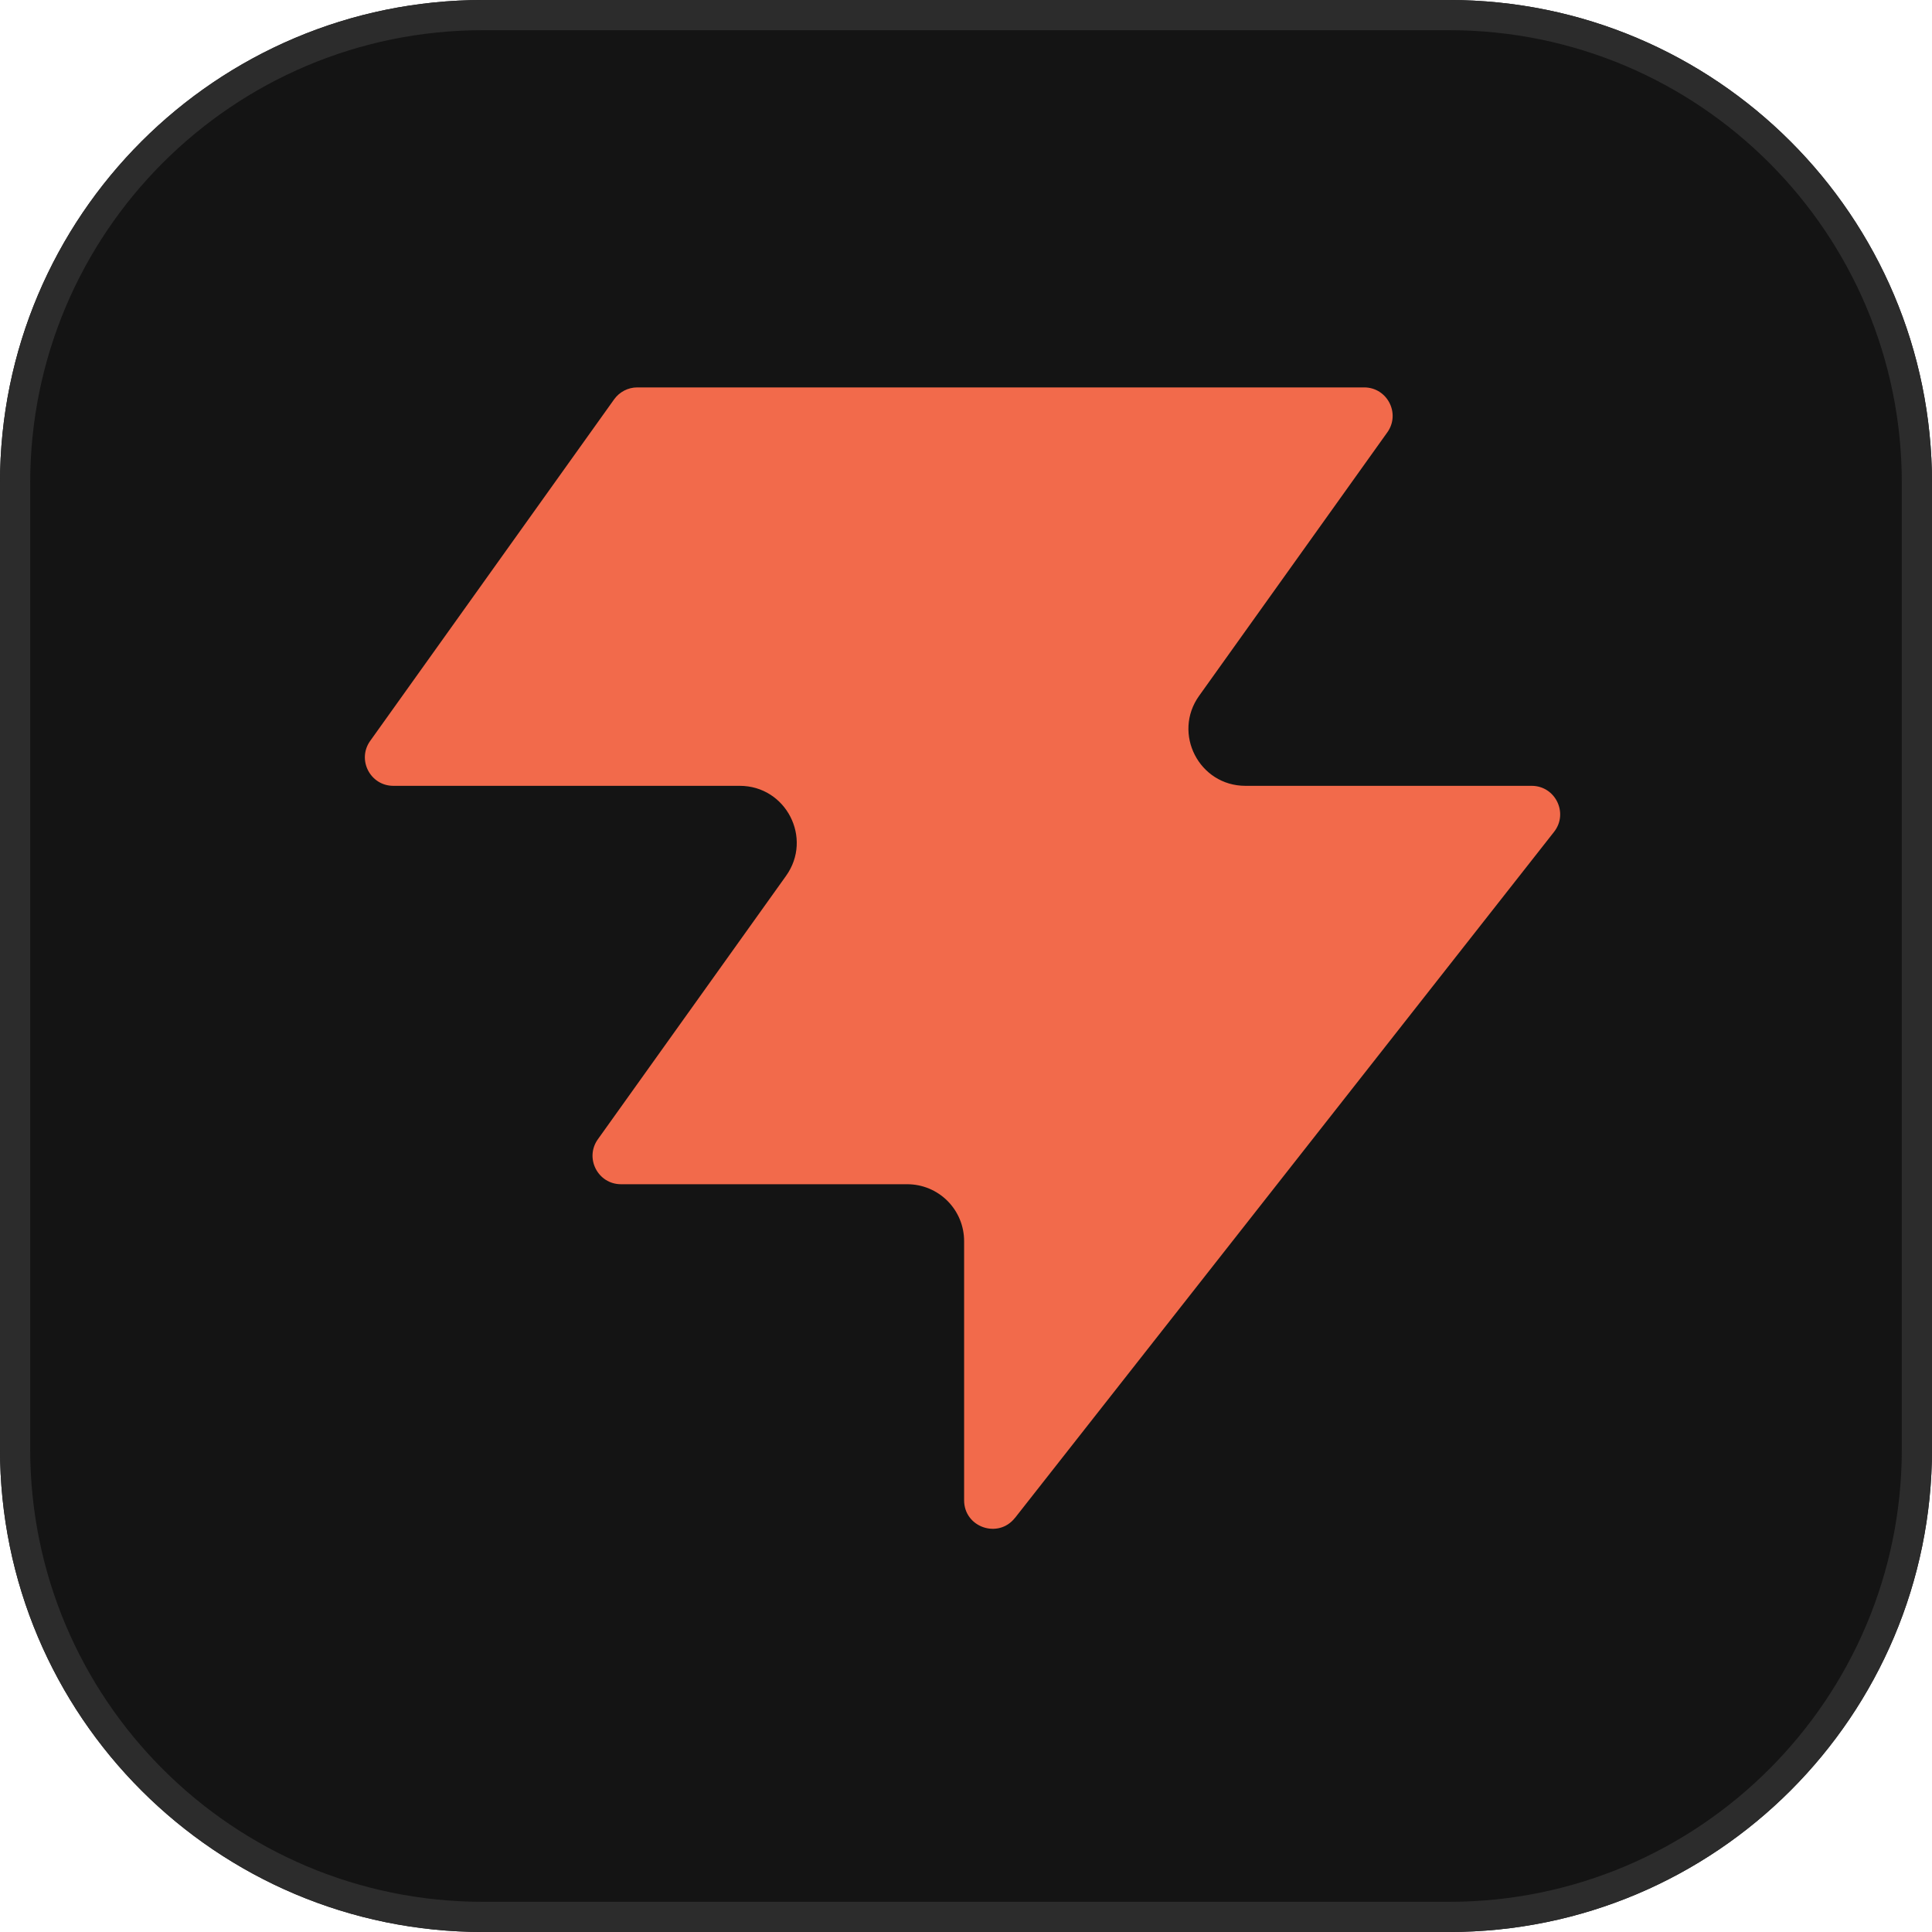
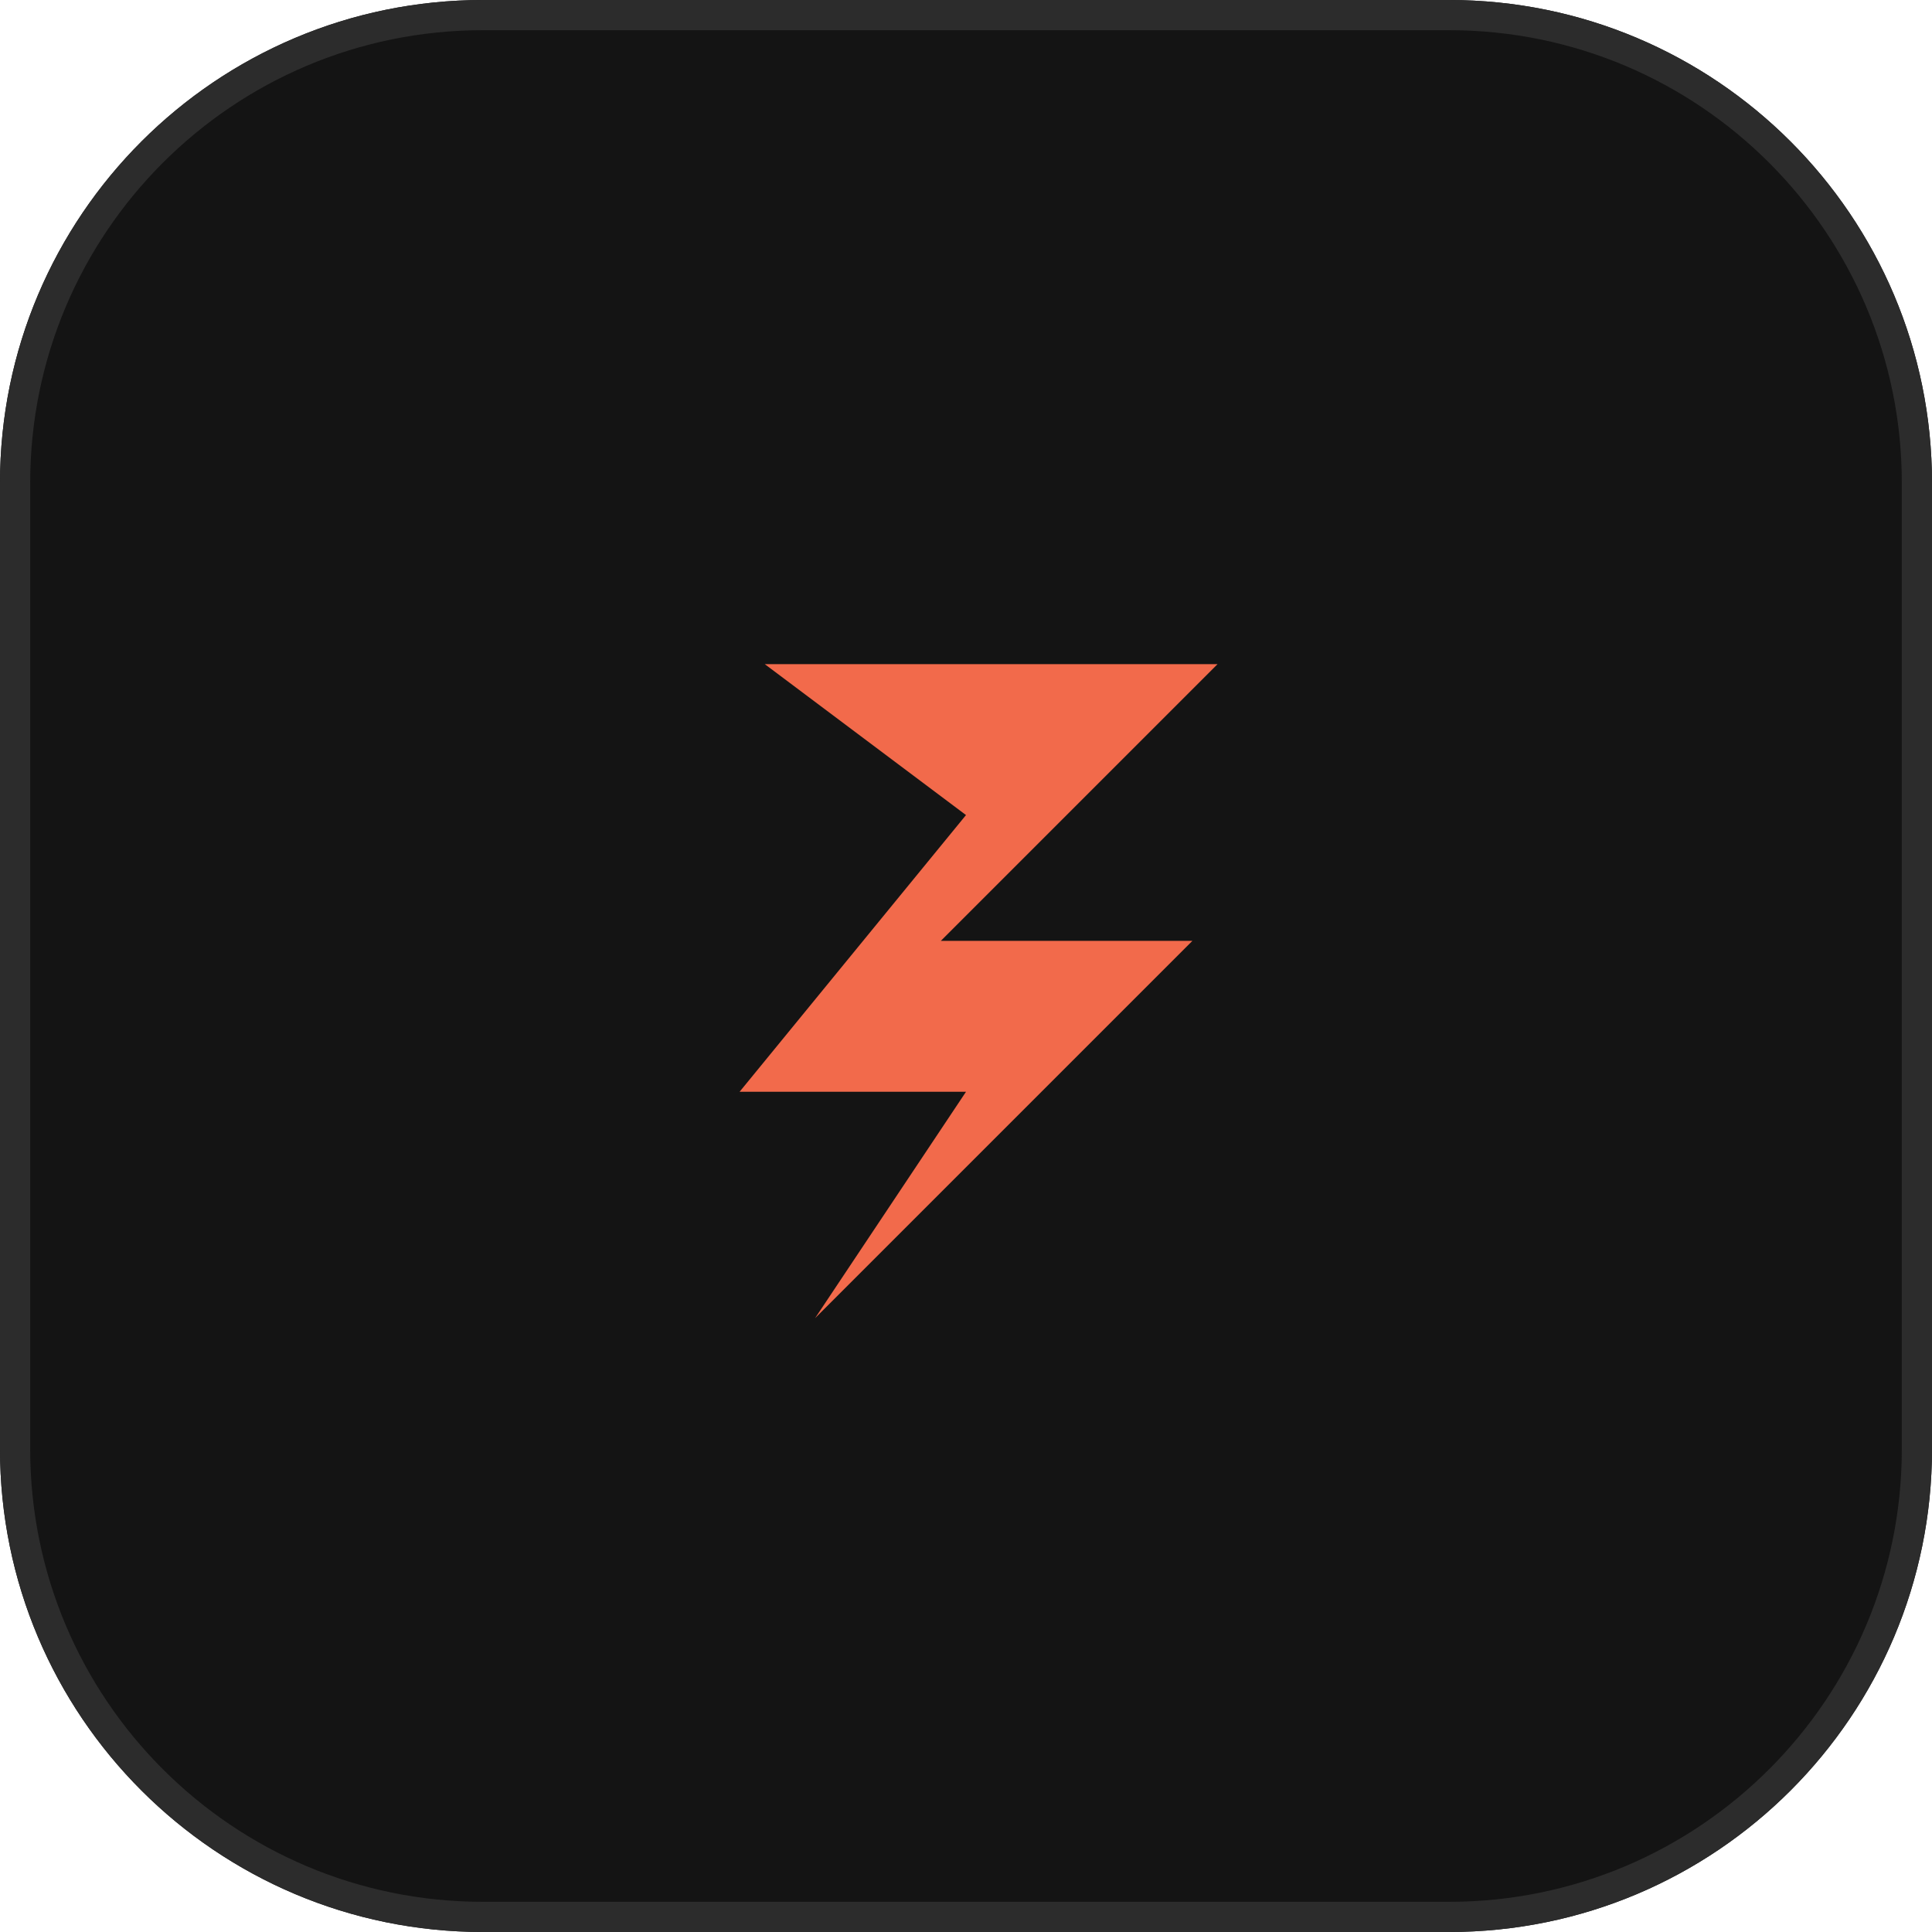
<svg xmlns="http://www.w3.org/2000/svg" width="64" height="64" viewBox="0 0 64 64" fill="none">
  <rect width="64" height="64" rx="16" fill="#141414" />
  <rect x="0.5" y="0.5" width="63" height="63" rx="15.5" stroke="#2C2C2C" stroke-width="1" />
-   <svg x="12" y="12" width="40" height="40" viewBox="0 0 48 46" fill="none">
-     <path fill="#F26A4B" d="M25.946 44.938c-.664.845-2.021.375-2.021-.698V33.937a2.26 2.26 0 0 0-2.262-2.262H10.287c-.92 0-1.456-1.04-.92-1.788l7.48-10.471c1.07-1.497 0-3.578-1.842-3.578H1.237c-.92 0-1.456-1.04-.92-1.788L10.013.474c.214-.297.556-.474.92-.474h28.894c.92 0 1.456 1.04.92 1.788l-7.48 10.471c-1.07 1.498 0 3.579 1.842 3.579h11.377c.943 0 1.473 1.088.89 1.83L25.947 44.94z" />
+   <svg x="12" y="12" width="40" height="40" viewBox="0 0 48 48" fill="none">
+     <path fill="#F26A4B" d="M 16 12 H 34 L 23 23 H 33 L 18 38 L 24 29 H 15 L 24 18 Z" />
  </svg>
</svg>
